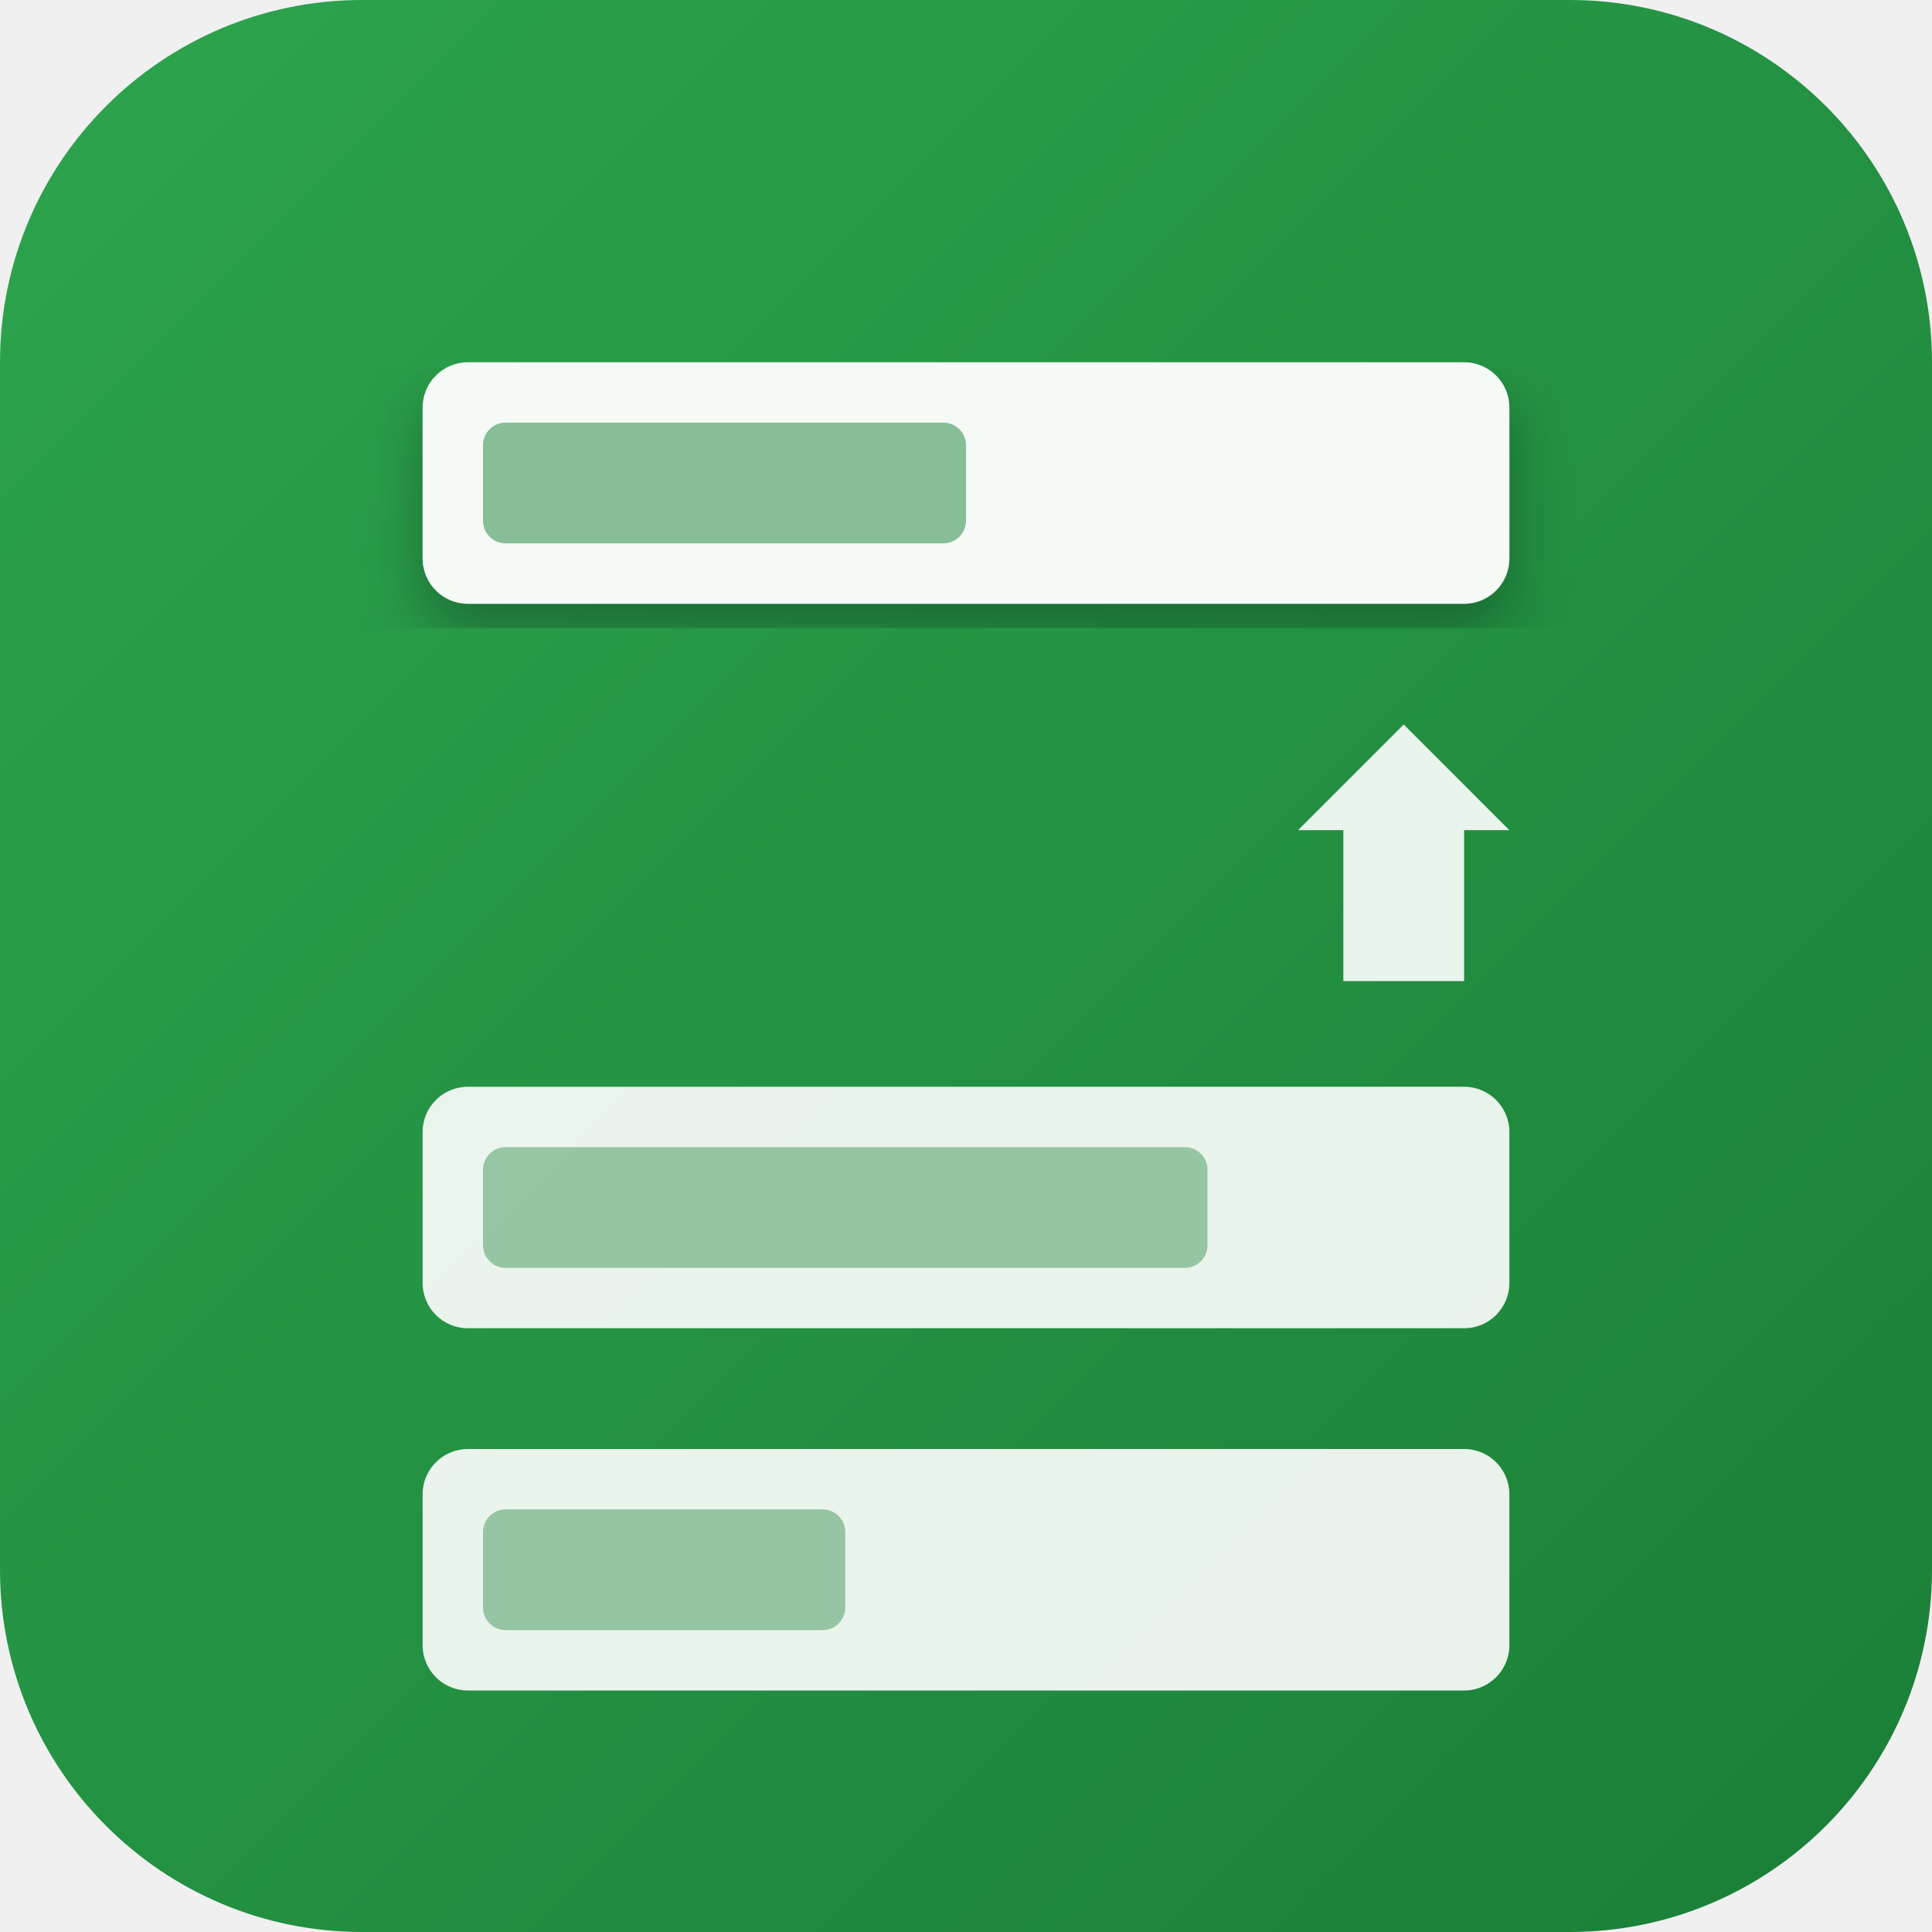
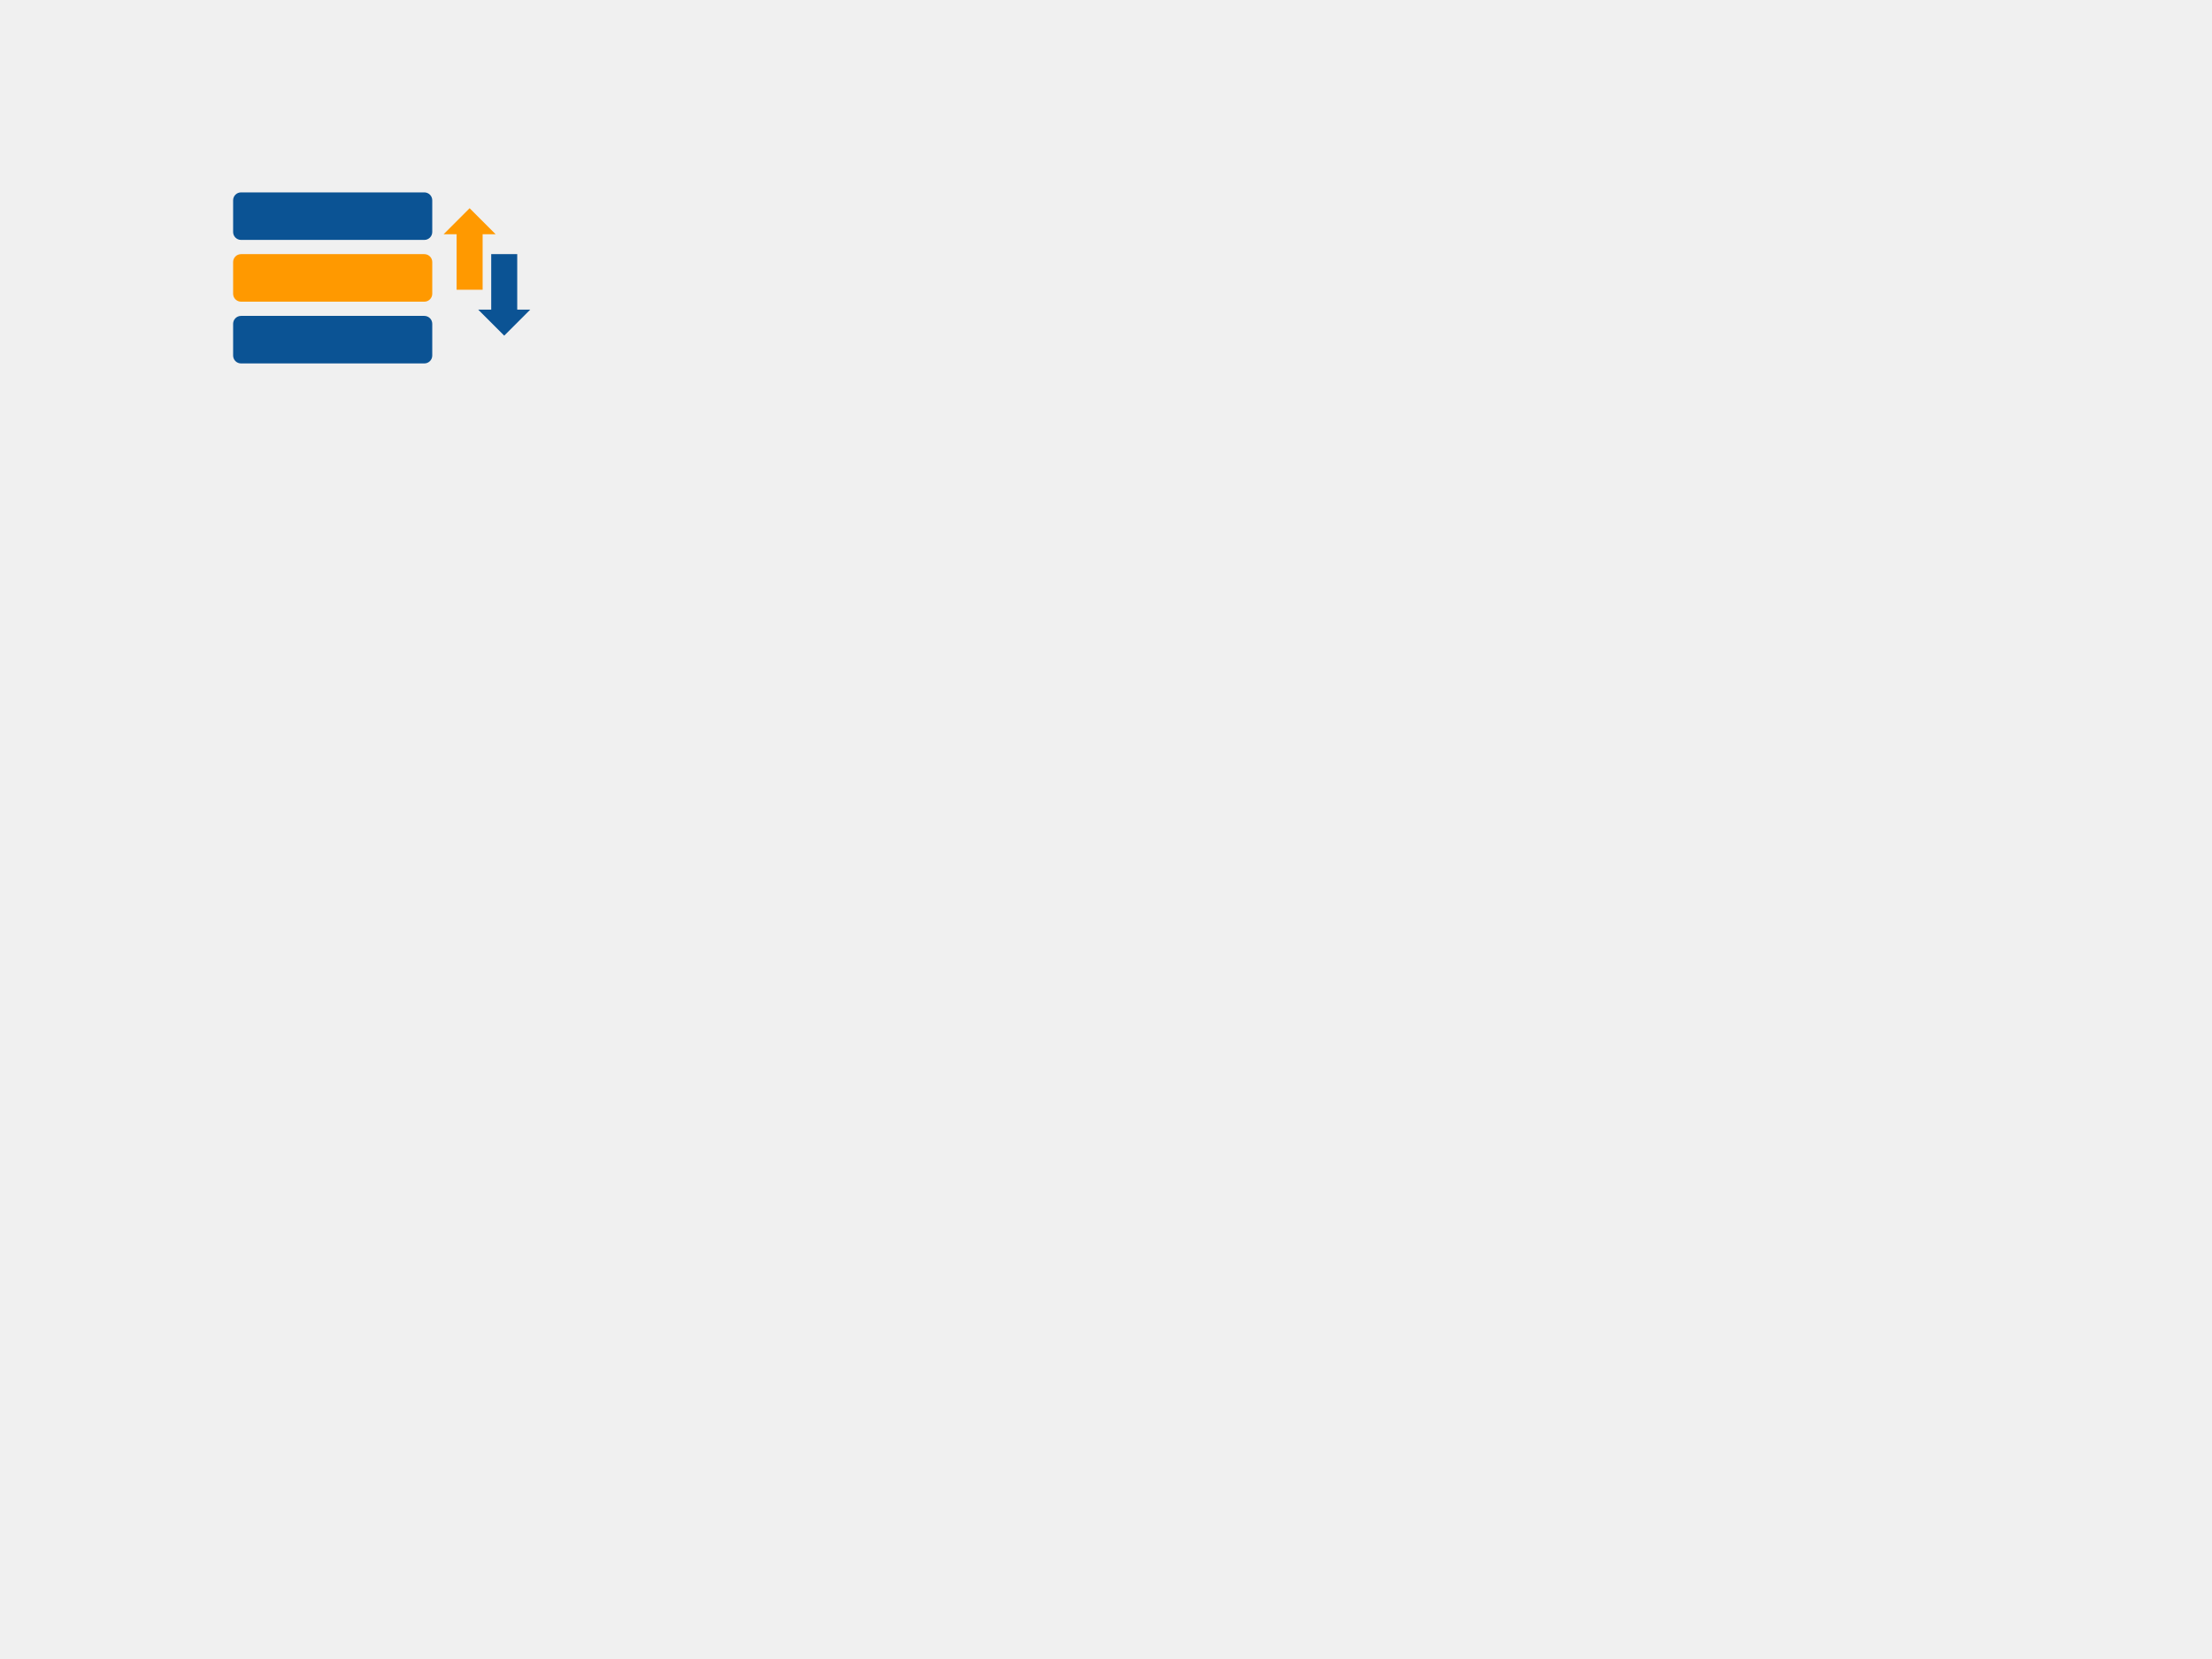
- <svg xmlns="http://www.w3.org/2000/svg" width="128" height="128" viewBox="0 0 128 128">
-   <defs>
-     <linearGradient id="bgGradient" x1="0%" y1="0%" x2="100%" y2="100%">
-       <stop offset="0%" style="stop-color:#2da44e;stop-opacity:1" />
-       <stop offset="100%" style="stop-color:#1a7f37;stop-opacity:1" />
-     </linearGradient>
-     <filter id="shadow">
-       <feDropShadow dx="0" dy="2" stdDeviation="2" flood-opacity="0.3" />
-     </filter>
-   </defs>
-   <rect width="128" height="128" rx="24" fill="url(#bgGradient)" />
-   <g transform="translate(28, 24)">
-     <rect x="0" y="0" width="72" height="16" rx="3" fill="#ffffff" opacity="0.95" filter="url(#shadow)" />
-     <rect x="4" y="4" width="32" height="8" rx="1.5" fill="#1a7f37" opacity="0.5" />
-     <g transform="translate(58, 24)">
-       <path d="M 7 0 L 0 7 L 3 7 L 3 17 L 11 17 L 11 7 L 14 7 Z" fill="#ffffff" opacity="0.9" />
-     </g>
-     <rect x="0" y="48" width="72" height="16" rx="3" fill="#ffffff" opacity="0.9" />
-     <rect x="4" y="52" width="48" height="8" rx="1.5" fill="#1a7f37" opacity="0.4" />
-     <rect x="0" y="72" width="72" height="16" rx="3" fill="#ffffff" opacity="0.9" />
-     <rect x="4" y="76" width="24" height="8" rx="1.5" fill="#1a7f37" opacity="0.4" />
+ <svg xmlns="http://www.w3.org/2000/svg" version="1.1" viewBox="0.0 0.0 960.0 720.0" fill="none" stroke="none" stroke-linecap="square" stroke-miterlimit="10">
+   <clipPath id="p.0">
+     <path d="m0 0l960.0 0l0 720.0l-960.0 0l0 -720.0z" clip-rule="nonzero" />
+   </clipPath>
+   <g clip-path="url(#p.0)">
+     <path fill="#000000" fill-opacity="0.0" d="m0 0l960.0 0l0 720.0l-960.0 0z" fill-rule="evenodd" />
+     <path fill="#0b5394" d="m101.173 86.932l0 0c0 -1.899 1.539 -3.438 3.438 -3.438l79.548 0c0.912 0 1.786 0.362 2.431 1.007c0.645 0.645 1.007 1.519 1.007 2.431l0 13.753c0 1.899 -1.539 3.438 -3.438 3.438l-79.548 0l0 0c-1.899 0 -3.438 -1.539 -3.438 -3.438z" fill-rule="evenodd" />
+     <path fill="#ff9900" d="m101.173 113.735l0 0c0 -1.899 1.539 -3.438 3.438 -3.438l79.548 0c0.912 0 1.786 0.362 2.431 1.007c0.645 0.645 1.007 1.519 1.007 2.431l0 13.753c0 1.899 -1.539 3.438 -3.438 3.438l-79.548 0l0 0c-1.899 0 -3.438 -1.539 -3.438 -3.438z" fill-rule="evenodd" />
+     <path fill="#0b5394" d="m101.173 140.538l0 0c0 -1.899 1.539 -3.438 3.438 -3.438l79.548 0c0.912 0 1.786 0.362 2.431 1.007c0.645 0.645 1.007 1.519 1.007 2.431l0 13.753c0 1.899 -1.539 3.438 -3.438 3.438l-79.548 0l0 0c-1.899 0 -3.438 -1.539 -3.438 -3.438z" fill-rule="evenodd" />
+     <path fill="#ff9900" d="m192.522 101.659l11.291 -11.291l11.291 11.291l-5.646 0l0 24.079l-11.291 0l0 -24.079z" fill-rule="evenodd" />
+     <path fill="#0b5394" d="m230.121 134.375l-11.291 11.291l-11.291 -11.291l5.646 0l0 -24.079l11.291 0l0 24.079z" fill-rule="evenodd" />
  </g>
</svg>
